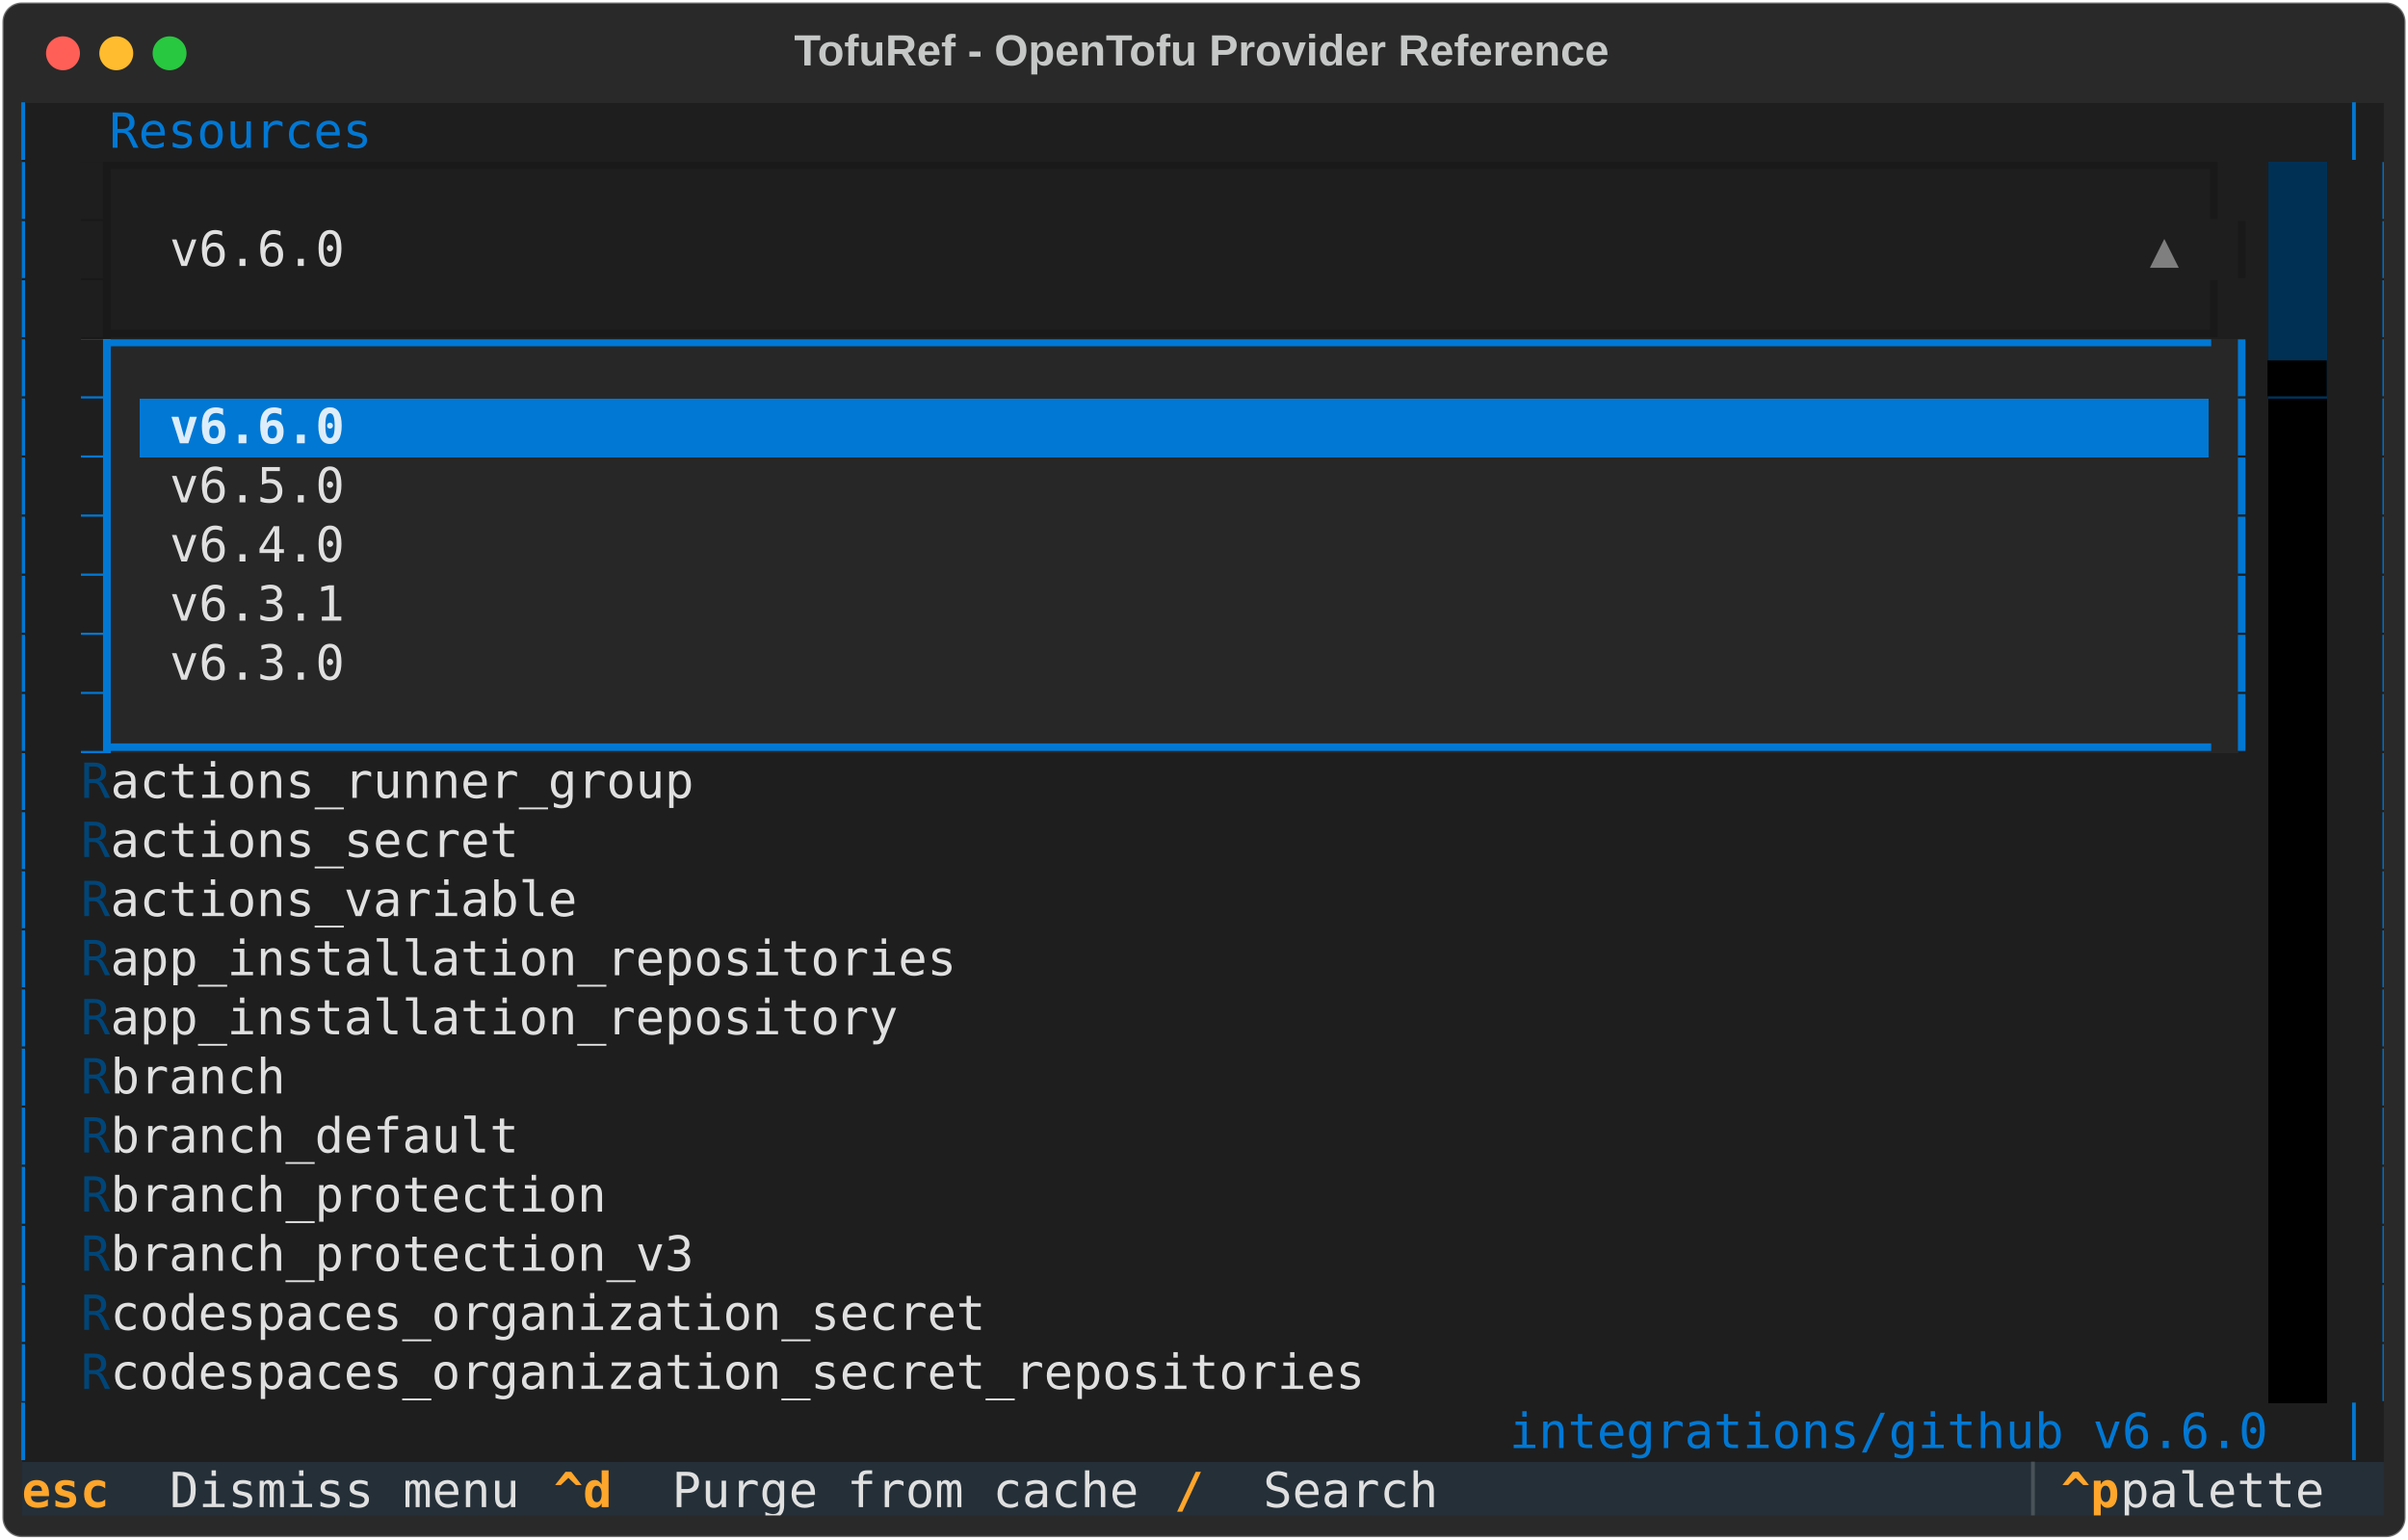
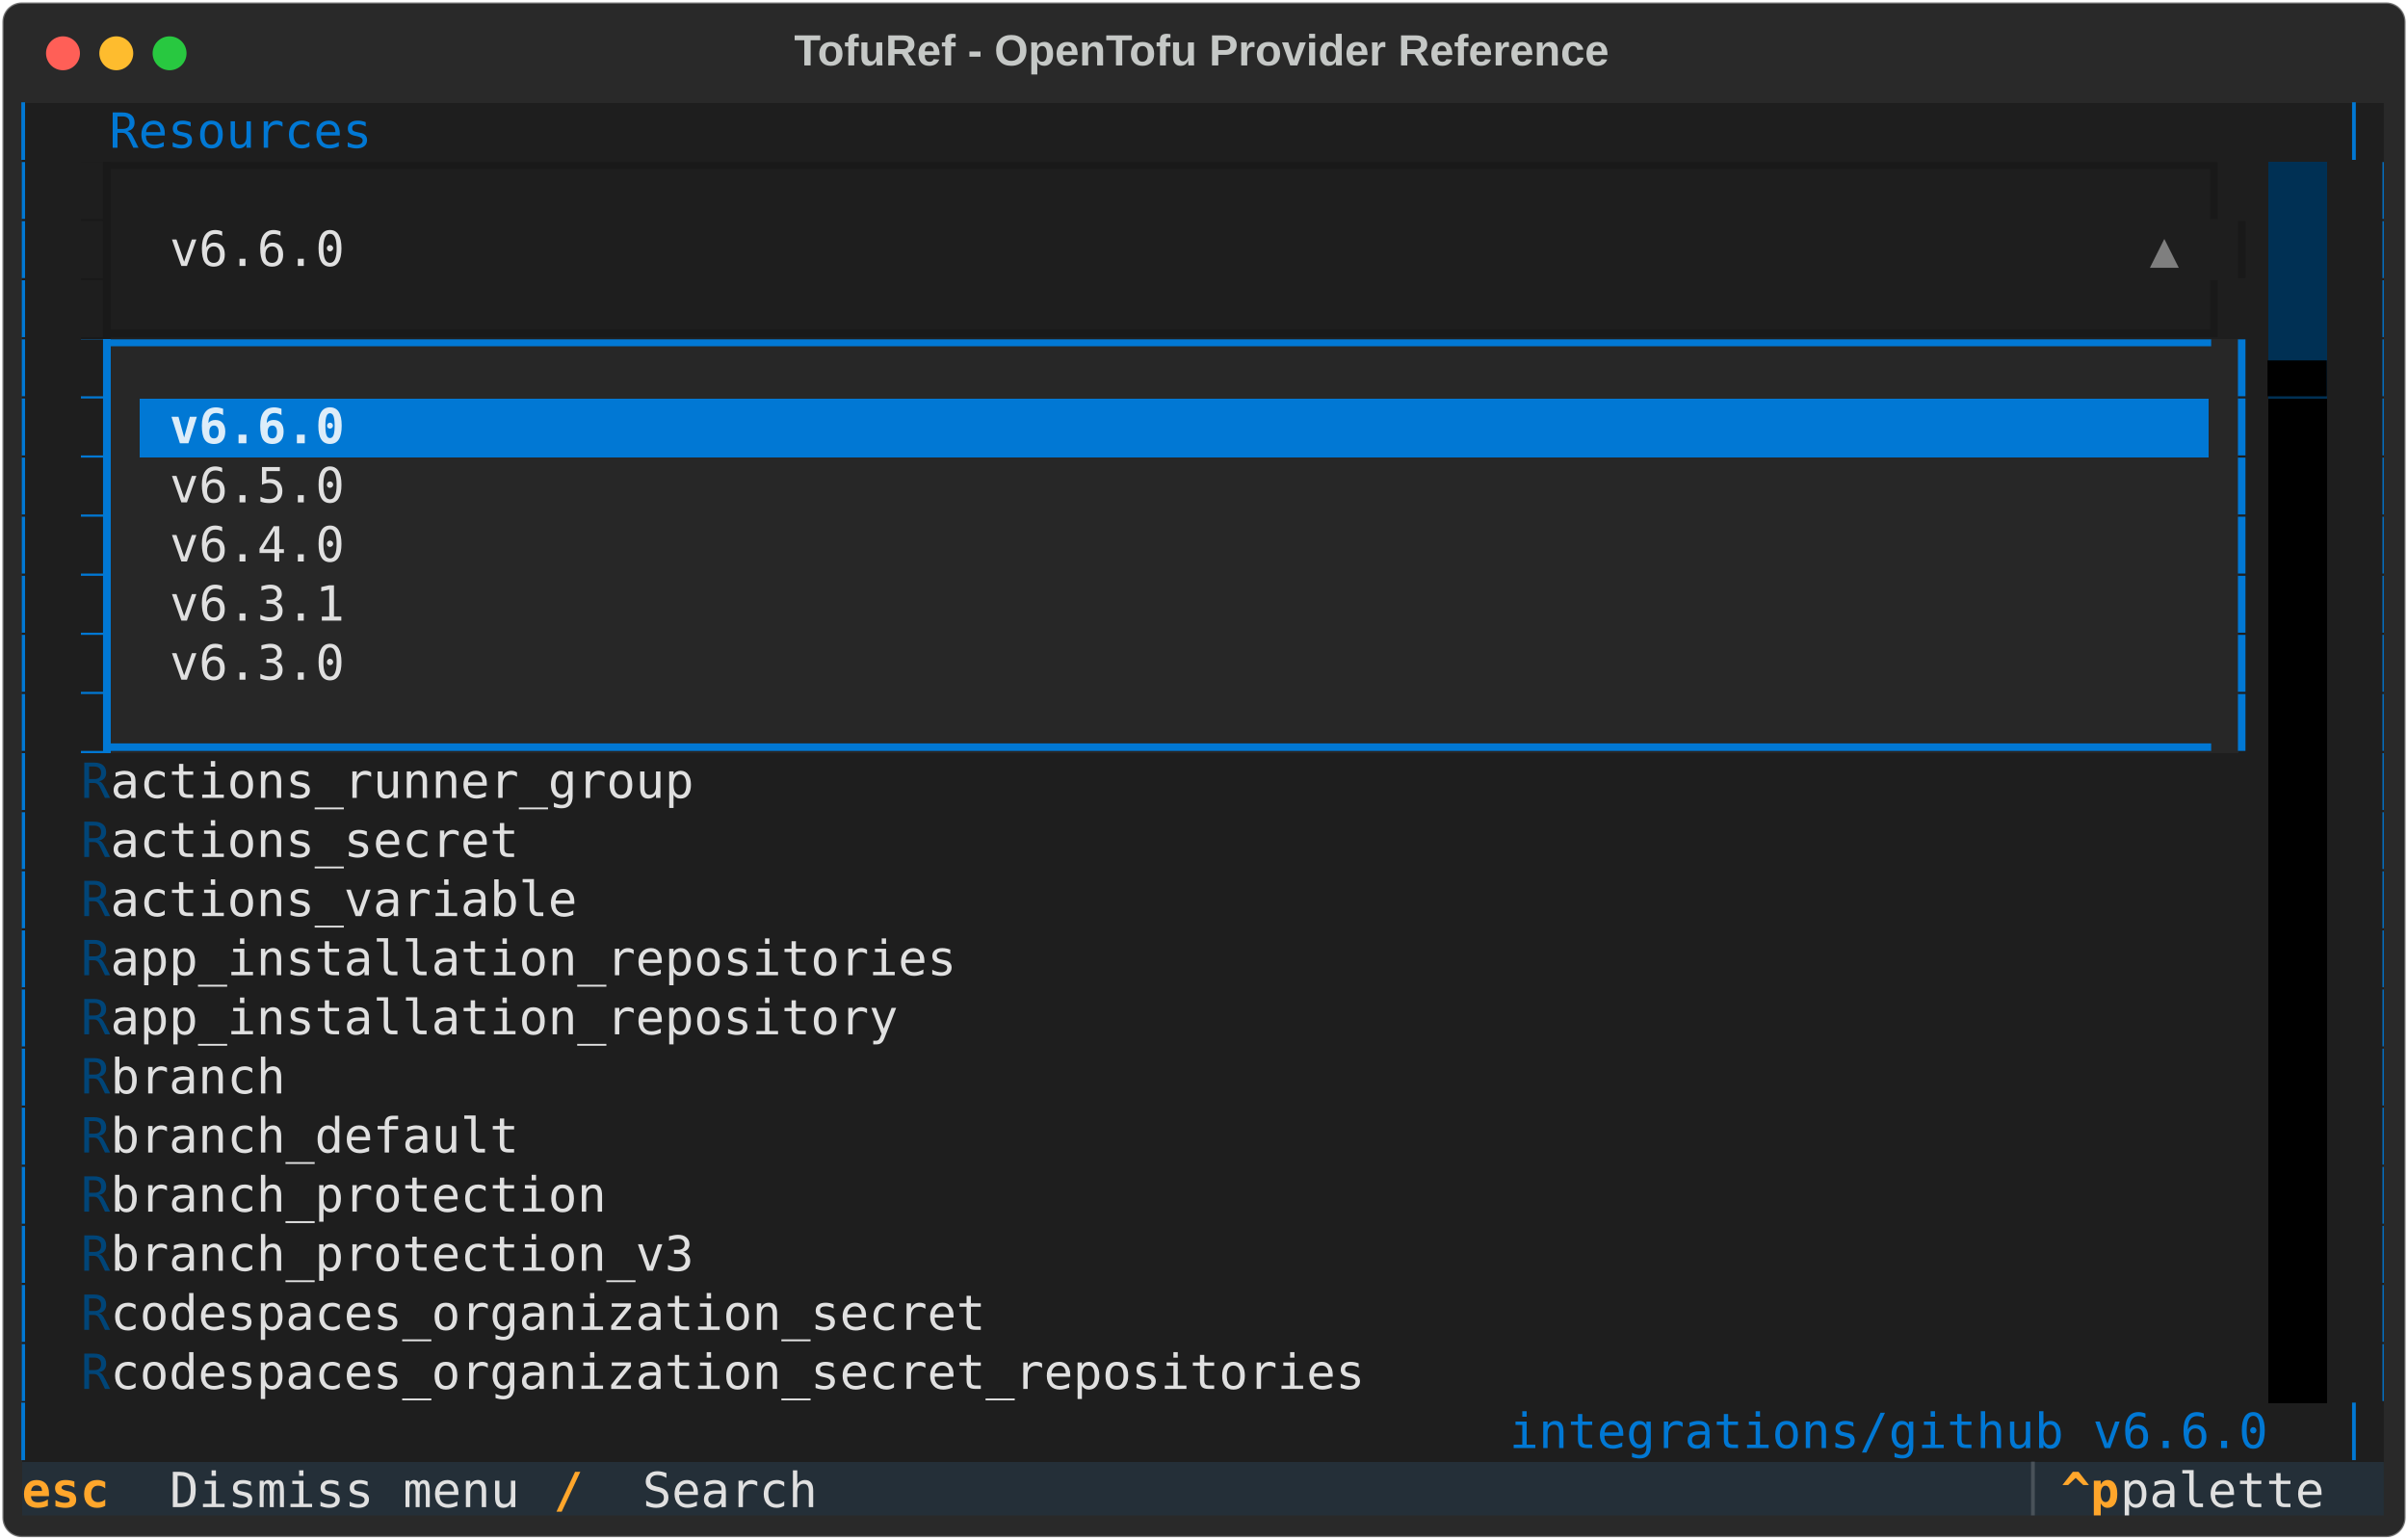
<svg xmlns="http://www.w3.org/2000/svg" class="rich-terminal" viewBox="0 0 994 635.6">
  <style>

    @font-face {
        font-family: "Fira Code";
        src: local("FiraCode-Regular"),
                url("https://cdnjs.cloudflare.com/ajax/libs/firacode/6.2.0/woff2/FiraCode-Regular.woff2") format("woff2"),
                url("https://cdnjs.cloudflare.com/ajax/libs/firacode/6.2.0/woff/FiraCode-Regular.woff") format("woff");
        font-style: normal;
        font-weight: 400;
    }
    @font-face {
        font-family: "Fira Code";
        src: local("FiraCode-Bold"),
                url("https://cdnjs.cloudflare.com/ajax/libs/firacode/6.2.0/woff2/FiraCode-Bold.woff2") format("woff2"),
                url("https://cdnjs.cloudflare.com/ajax/libs/firacode/6.2.0/woff/FiraCode-Bold.woff") format("woff");
        font-style: bold;
        font-weight: 700;
    }

    .terminal-matrix {
        font-family: Fira Code, monospace;
        font-size: 20px;
        line-height: 24.4px;
        font-variant-east-asian: full-width;
    }

    .terminal-title {
        font-size: 18px;
        font-weight: bold;
        font-family: arial;
    }

    .terminal-r1 { fill: #0178d4 }
.terminal-r2 { fill: #c5c8c6 }
.terminal-r3 { fill: #1e1e1e }
.terminal-r4 { fill: #191919 }
.terminal-r5 { fill: #e0e0e0 }
.terminal-r6 { fill: #7f7f7f }
.terminal-r7 { fill: #000000 }
.terminal-r8 { fill: #ddedf9;font-weight: bold }
.terminal-r9 { fill: #004578 }
.terminal-r10 { fill: #ffa62b;font-weight: bold }
.terminal-r11 { fill: #495259 }
    </style>
  <defs>
    <clipPath id="terminal-clip-terminal">
      <rect x="0" y="0" width="975.0" height="584.6" />
    </clipPath>
    <clipPath id="terminal-line-0">
      <rect x="0" y="1.5" width="976" height="24.65" />
    </clipPath>
    <clipPath id="terminal-line-1">
      <rect x="0" y="25.9" width="976" height="24.65" />
    </clipPath>
    <clipPath id="terminal-line-2">
      <rect x="0" y="50.3" width="976" height="24.65" />
    </clipPath>
    <clipPath id="terminal-line-3">
      <rect x="0" y="74.7" width="976" height="24.65" />
    </clipPath>
    <clipPath id="terminal-line-4">
      <rect x="0" y="99.1" width="976" height="24.65" />
    </clipPath>
    <clipPath id="terminal-line-5">
      <rect x="0" y="123.5" width="976" height="24.65" />
    </clipPath>
    <clipPath id="terminal-line-6">
      <rect x="0" y="147.9" width="976" height="24.65" />
    </clipPath>
    <clipPath id="terminal-line-7">
      <rect x="0" y="172.3" width="976" height="24.65" />
    </clipPath>
    <clipPath id="terminal-line-8">
      <rect x="0" y="196.7" width="976" height="24.65" />
    </clipPath>
    <clipPath id="terminal-line-9">
      <rect x="0" y="221.1" width="976" height="24.65" />
    </clipPath>
    <clipPath id="terminal-line-10">
      <rect x="0" y="245.5" width="976" height="24.65" />
    </clipPath>
    <clipPath id="terminal-line-11">
      <rect x="0" y="269.9" width="976" height="24.65" />
    </clipPath>
    <clipPath id="terminal-line-12">
      <rect x="0" y="294.3" width="976" height="24.65" />
    </clipPath>
    <clipPath id="terminal-line-13">
      <rect x="0" y="318.7" width="976" height="24.65" />
    </clipPath>
    <clipPath id="terminal-line-14">
      <rect x="0" y="343.1" width="976" height="24.65" />
    </clipPath>
    <clipPath id="terminal-line-15">
      <rect x="0" y="367.5" width="976" height="24.65" />
    </clipPath>
    <clipPath id="terminal-line-16">
      <rect x="0" y="391.9" width="976" height="24.65" />
    </clipPath>
    <clipPath id="terminal-line-17">
      <rect x="0" y="416.3" width="976" height="24.65" />
    </clipPath>
    <clipPath id="terminal-line-18">
      <rect x="0" y="440.7" width="976" height="24.65" />
    </clipPath>
    <clipPath id="terminal-line-19">
      <rect x="0" y="465.1" width="976" height="24.65" />
    </clipPath>
    <clipPath id="terminal-line-20">
      <rect x="0" y="489.5" width="976" height="24.65" />
    </clipPath>
    <clipPath id="terminal-line-21">
      <rect x="0" y="513.9" width="976" height="24.65" />
    </clipPath>
    <clipPath id="terminal-line-22">
      <rect x="0" y="538.3" width="976" height="24.65" />
    </clipPath>
  </defs>
  <rect fill="#292929" stroke="rgba(255,255,255,0.35)" stroke-width="1" x="1" y="1" width="992" height="633.6" rx="8" />
  <text class="terminal-title" fill="#c5c8c6" text-anchor="middle" x="496" y="27">TofuRef - OpenTofu Provider Reference</text>
  <g transform="translate(26,22)">
    <circle cx="0" cy="0" r="7" fill="#ff5f57" />
    <circle cx="22" cy="0" r="7" fill="#febc2e" />
    <circle cx="44" cy="0" r="7" fill="#28c840" />
  </g>
  <g transform="translate(9, 41)" clip-path="url(#terminal-clip-terminal)">
    <rect fill="#1e1e1e" x="0" y="1.5" width="976" height="24.65" shape-rendering="crispEdges" />
    <rect fill="#1e1e1e" x="0" y="25.9" width="12.2" height="24.65" shape-rendering="crispEdges" />
    <rect fill="#1e1e1e" x="12.2" y="25.9" width="12.2" height="24.65" shape-rendering="crispEdges" />
    <rect fill="#191919" x="24.4" y="25.9" width="12.2" height="24.65" shape-rendering="crispEdges" />
    <rect fill="#1e1e1e" x="36.6" y="25.9" width="890.6" height="24.65" shape-rendering="crispEdges" />
    <rect fill="#003054" x="927.2" y="25.9" width="24.4" height="24.65" shape-rendering="crispEdges" />
    <rect fill="#1e1e1e" x="951.6" y="25.9" width="12.2" height="24.65" shape-rendering="crispEdges" />
    <rect fill="#1e1e1e" x="963.8" y="25.9" width="12.2" height="24.65" shape-rendering="crispEdges" />
    <rect fill="#1e1e1e" x="0" y="50.3" width="12.2" height="24.65" shape-rendering="crispEdges" />
    <rect fill="#1e1e1e" x="12.2" y="50.3" width="12.2" height="24.65" shape-rendering="crispEdges" />
    <rect fill="#191919" x="24.4" y="50.3" width="12.2" height="24.65" shape-rendering="crispEdges" />
    <rect fill="#1e1e1e" x="36.6" y="50.3" width="24.4" height="24.65" shape-rendering="crispEdges" />
    <rect fill="#1e1e1e" x="61" y="50.3" width="73.2" height="24.65" shape-rendering="crispEdges" />
    <rect fill="#1e1e1e" x="134.2" y="50.3" width="744.2" height="24.65" shape-rendering="crispEdges" />
    <rect fill="#1e1e1e" x="878.4" y="50.3" width="12.2" height="24.65" shape-rendering="crispEdges" />
    <rect fill="#1e1e1e" x="890.6" y="50.3" width="24.4" height="24.65" shape-rendering="crispEdges" />
    <rect fill="#1e1e1e" x="915" y="50.3" width="12.2" height="24.65" shape-rendering="crispEdges" />
    <rect fill="#003054" x="927.2" y="50.3" width="24.4" height="24.65" shape-rendering="crispEdges" />
    <rect fill="#1e1e1e" x="951.6" y="50.3" width="12.2" height="24.65" shape-rendering="crispEdges" />
    <rect fill="#1e1e1e" x="963.8" y="50.3" width="12.2" height="24.65" shape-rendering="crispEdges" />
    <rect fill="#1e1e1e" x="0" y="74.7" width="12.2" height="24.65" shape-rendering="crispEdges" />
    <rect fill="#1e1e1e" x="12.2" y="74.7" width="12.2" height="24.65" shape-rendering="crispEdges" />
    <rect fill="#191919" x="24.4" y="74.7" width="12.2" height="24.65" shape-rendering="crispEdges" />
    <rect fill="#1e1e1e" x="36.6" y="74.7" width="890.6" height="24.65" shape-rendering="crispEdges" />
    <rect fill="#003054" x="927.2" y="74.7" width="24.4" height="24.65" shape-rendering="crispEdges" />
    <rect fill="#1e1e1e" x="951.6" y="74.7" width="12.2" height="24.65" shape-rendering="crispEdges" />
    <rect fill="#1e1e1e" x="963.8" y="74.7" width="12.2" height="24.65" shape-rendering="crispEdges" />
    <rect fill="#1e1e1e" x="0" y="99.1" width="12.2" height="24.65" shape-rendering="crispEdges" />
    <rect fill="#1e1e1e" x="12.2" y="99.1" width="12.2" height="24.65" shape-rendering="crispEdges" />
    <rect fill="#0178d4" x="24.4" y="99.1" width="12.2" height="24.65" shape-rendering="crispEdges" />
    <rect fill="#272727" x="36.6" y="99.1" width="878.4" height="24.65" shape-rendering="crispEdges" />
    <rect fill="#1e1e1e" x="915" y="99.1" width="12.2" height="24.65" shape-rendering="crispEdges" />
    <rect fill="#003054" x="927.2" y="99.1" width="24.4" height="24.65" shape-rendering="crispEdges" />
    <rect fill="#1e1e1e" x="951.6" y="99.1" width="12.2" height="24.65" shape-rendering="crispEdges" />
    <rect fill="#1e1e1e" x="963.8" y="99.1" width="12.2" height="24.65" shape-rendering="crispEdges" />
    <rect fill="#1e1e1e" x="0" y="123.5" width="12.2" height="24.65" shape-rendering="crispEdges" />
    <rect fill="#1e1e1e" x="12.2" y="123.5" width="12.2" height="24.65" shape-rendering="crispEdges" />
    <rect fill="#0178d4" x="24.4" y="123.5" width="12.2" height="24.65" shape-rendering="crispEdges" />
    <rect fill="#272727" x="36.6" y="123.5" width="12.2" height="24.65" shape-rendering="crispEdges" />
    <rect fill="#0178d4" x="48.8" y="123.5" width="12.2" height="24.65" shape-rendering="crispEdges" />
    <rect fill="#0178d4" x="61" y="123.5" width="73.2" height="24.65" shape-rendering="crispEdges" />
    <rect fill="#0178d4" x="134.2" y="123.5" width="768.6" height="24.65" shape-rendering="crispEdges" />
    <rect fill="#272727" x="902.8" y="123.5" width="12.2" height="24.65" shape-rendering="crispEdges" />
    <rect fill="#1e1e1e" x="915" y="123.5" width="12.2" height="24.65" shape-rendering="crispEdges" />
    <rect fill="#000000" x="927.2" y="123.5" width="24.4" height="24.65" shape-rendering="crispEdges" />
    <rect fill="#1e1e1e" x="951.6" y="123.5" width="12.2" height="24.65" shape-rendering="crispEdges" />
    <rect fill="#1e1e1e" x="963.8" y="123.5" width="12.2" height="24.65" shape-rendering="crispEdges" />
    <rect fill="#1e1e1e" x="0" y="147.9" width="12.2" height="24.65" shape-rendering="crispEdges" />
    <rect fill="#1e1e1e" x="12.2" y="147.9" width="12.2" height="24.65" shape-rendering="crispEdges" />
    <rect fill="#0178d4" x="24.4" y="147.9" width="12.2" height="24.65" shape-rendering="crispEdges" />
    <rect fill="#272727" x="36.6" y="147.9" width="12.2" height="24.65" shape-rendering="crispEdges" />
    <rect fill="#272727" x="48.8" y="147.9" width="12.2" height="24.65" shape-rendering="crispEdges" />
    <rect fill="#272727" x="61" y="147.9" width="73.2" height="24.65" shape-rendering="crispEdges" />
    <rect fill="#272727" x="134.2" y="147.9" width="768.6" height="24.65" shape-rendering="crispEdges" />
    <rect fill="#272727" x="902.8" y="147.9" width="12.2" height="24.65" shape-rendering="crispEdges" />
    <rect fill="#1e1e1e" x="915" y="147.9" width="12.2" height="24.65" shape-rendering="crispEdges" />
    <rect fill="#000000" x="927.2" y="147.9" width="24.4" height="24.65" shape-rendering="crispEdges" />
    <rect fill="#1e1e1e" x="951.6" y="147.9" width="12.2" height="24.65" shape-rendering="crispEdges" />
    <rect fill="#1e1e1e" x="963.8" y="147.9" width="12.2" height="24.65" shape-rendering="crispEdges" />
    <rect fill="#1e1e1e" x="0" y="172.3" width="12.2" height="24.65" shape-rendering="crispEdges" />
    <rect fill="#1e1e1e" x="12.2" y="172.3" width="12.2" height="24.65" shape-rendering="crispEdges" />
    <rect fill="#0178d4" x="24.4" y="172.3" width="12.2" height="24.65" shape-rendering="crispEdges" />
    <rect fill="#272727" x="36.6" y="172.3" width="12.2" height="24.65" shape-rendering="crispEdges" />
    <rect fill="#272727" x="48.8" y="172.3" width="12.2" height="24.65" shape-rendering="crispEdges" />
    <rect fill="#272727" x="61" y="172.3" width="73.2" height="24.65" shape-rendering="crispEdges" />
    <rect fill="#272727" x="134.2" y="172.3" width="768.6" height="24.65" shape-rendering="crispEdges" />
    <rect fill="#272727" x="902.8" y="172.3" width="12.2" height="24.65" shape-rendering="crispEdges" />
    <rect fill="#1e1e1e" x="915" y="172.3" width="12.2" height="24.65" shape-rendering="crispEdges" />
    <rect fill="#000000" x="927.2" y="172.3" width="24.4" height="24.65" shape-rendering="crispEdges" />
    <rect fill="#1e1e1e" x="951.6" y="172.3" width="12.2" height="24.65" shape-rendering="crispEdges" />
    <rect fill="#1e1e1e" x="963.8" y="172.3" width="12.2" height="24.65" shape-rendering="crispEdges" />
    <rect fill="#1e1e1e" x="0" y="196.7" width="12.2" height="24.65" shape-rendering="crispEdges" />
    <rect fill="#1e1e1e" x="12.2" y="196.7" width="12.2" height="24.65" shape-rendering="crispEdges" />
    <rect fill="#0178d4" x="24.4" y="196.7" width="12.2" height="24.65" shape-rendering="crispEdges" />
    <rect fill="#272727" x="36.6" y="196.7" width="12.2" height="24.65" shape-rendering="crispEdges" />
    <rect fill="#272727" x="48.8" y="196.7" width="12.2" height="24.65" shape-rendering="crispEdges" />
    <rect fill="#272727" x="61" y="196.7" width="73.2" height="24.65" shape-rendering="crispEdges" />
    <rect fill="#272727" x="134.2" y="196.7" width="768.6" height="24.65" shape-rendering="crispEdges" />
    <rect fill="#272727" x="902.8" y="196.7" width="12.2" height="24.65" shape-rendering="crispEdges" />
    <rect fill="#1e1e1e" x="915" y="196.7" width="12.2" height="24.65" shape-rendering="crispEdges" />
    <rect fill="#000000" x="927.2" y="196.7" width="24.4" height="24.65" shape-rendering="crispEdges" />
    <rect fill="#1e1e1e" x="951.6" y="196.7" width="12.2" height="24.65" shape-rendering="crispEdges" />
    <rect fill="#1e1e1e" x="963.8" y="196.7" width="12.2" height="24.65" shape-rendering="crispEdges" />
    <rect fill="#1e1e1e" x="0" y="221.1" width="12.2" height="24.65" shape-rendering="crispEdges" />
    <rect fill="#1e1e1e" x="12.2" y="221.1" width="12.2" height="24.65" shape-rendering="crispEdges" />
    <rect fill="#0178d4" x="24.4" y="221.1" width="12.2" height="24.65" shape-rendering="crispEdges" />
    <rect fill="#272727" x="36.6" y="221.1" width="12.2" height="24.65" shape-rendering="crispEdges" />
    <rect fill="#272727" x="48.8" y="221.1" width="12.2" height="24.65" shape-rendering="crispEdges" />
    <rect fill="#272727" x="61" y="221.1" width="73.2" height="24.65" shape-rendering="crispEdges" />
    <rect fill="#272727" x="134.2" y="221.1" width="768.6" height="24.65" shape-rendering="crispEdges" />
    <rect fill="#272727" x="902.8" y="221.1" width="12.2" height="24.65" shape-rendering="crispEdges" />
    <rect fill="#1e1e1e" x="915" y="221.1" width="12.2" height="24.65" shape-rendering="crispEdges" />
    <rect fill="#000000" x="927.2" y="221.1" width="24.4" height="24.65" shape-rendering="crispEdges" />
    <rect fill="#1e1e1e" x="951.6" y="221.1" width="12.2" height="24.65" shape-rendering="crispEdges" />
    <rect fill="#1e1e1e" x="963.8" y="221.1" width="12.2" height="24.65" shape-rendering="crispEdges" />
    <rect fill="#1e1e1e" x="0" y="245.5" width="12.2" height="24.65" shape-rendering="crispEdges" />
    <rect fill="#1e1e1e" x="12.2" y="245.5" width="12.2" height="24.65" shape-rendering="crispEdges" />
    <rect fill="#0178d4" x="24.4" y="245.5" width="12.2" height="24.65" shape-rendering="crispEdges" />
    <rect fill="#272727" x="36.6" y="245.5" width="878.4" height="24.65" shape-rendering="crispEdges" />
    <rect fill="#1e1e1e" x="915" y="245.5" width="12.2" height="24.65" shape-rendering="crispEdges" />
    <rect fill="#000000" x="927.2" y="245.5" width="24.4" height="24.65" shape-rendering="crispEdges" />
    <rect fill="#1e1e1e" x="951.6" y="245.5" width="12.2" height="24.65" shape-rendering="crispEdges" />
    <rect fill="#1e1e1e" x="963.8" y="245.5" width="12.2" height="24.65" shape-rendering="crispEdges" />
    <rect fill="#1e1e1e" x="0" y="269.9" width="12.2" height="24.65" shape-rendering="crispEdges" />
    <rect fill="#1e1e1e" x="12.2" y="269.9" width="12.2" height="24.65" shape-rendering="crispEdges" />
    <rect fill="#1e1e1e" x="24.4" y="269.9" width="12.2" height="24.65" shape-rendering="crispEdges" />
    <rect fill="#1e1e1e" x="36.6" y="269.9" width="256.2" height="24.65" shape-rendering="crispEdges" />
    <rect fill="#1e1e1e" x="292.8" y="269.9" width="634.4" height="24.65" shape-rendering="crispEdges" />
    <rect fill="#000000" x="927.2" y="269.9" width="24.4" height="24.65" shape-rendering="crispEdges" />
    <rect fill="#1e1e1e" x="951.6" y="269.9" width="12.2" height="24.65" shape-rendering="crispEdges" />
    <rect fill="#1e1e1e" x="963.8" y="269.9" width="12.2" height="24.65" shape-rendering="crispEdges" />
    <rect fill="#1e1e1e" x="0" y="294.3" width="12.2" height="24.65" shape-rendering="crispEdges" />
    <rect fill="#1e1e1e" x="12.2" y="294.3" width="12.2" height="24.65" shape-rendering="crispEdges" />
    <rect fill="#1e1e1e" x="24.4" y="294.3" width="12.2" height="24.65" shape-rendering="crispEdges" />
    <rect fill="#1e1e1e" x="36.6" y="294.3" width="183" height="24.65" shape-rendering="crispEdges" />
    <rect fill="#1e1e1e" x="219.6" y="294.3" width="707.6" height="24.65" shape-rendering="crispEdges" />
    <rect fill="#000000" x="927.2" y="294.3" width="24.4" height="24.65" shape-rendering="crispEdges" />
    <rect fill="#1e1e1e" x="951.6" y="294.3" width="12.2" height="24.65" shape-rendering="crispEdges" />
    <rect fill="#1e1e1e" x="963.8" y="294.3" width="12.2" height="24.65" shape-rendering="crispEdges" />
    <rect fill="#1e1e1e" x="0" y="318.7" width="12.2" height="24.65" shape-rendering="crispEdges" />
    <rect fill="#1e1e1e" x="12.2" y="318.7" width="12.2" height="24.65" shape-rendering="crispEdges" />
    <rect fill="#1e1e1e" x="24.4" y="318.7" width="12.2" height="24.65" shape-rendering="crispEdges" />
    <rect fill="#1e1e1e" x="36.6" y="318.7" width="207.4" height="24.65" shape-rendering="crispEdges" />
    <rect fill="#1e1e1e" x="244" y="318.7" width="683.2" height="24.65" shape-rendering="crispEdges" />
    <rect fill="#000000" x="927.2" y="318.7" width="24.4" height="24.65" shape-rendering="crispEdges" />
    <rect fill="#1e1e1e" x="951.6" y="318.7" width="12.2" height="24.65" shape-rendering="crispEdges" />
    <rect fill="#1e1e1e" x="963.8" y="318.7" width="12.2" height="24.65" shape-rendering="crispEdges" />
    <rect fill="#1e1e1e" x="0" y="343.1" width="12.2" height="24.65" shape-rendering="crispEdges" />
    <rect fill="#1e1e1e" x="12.2" y="343.1" width="12.2" height="24.65" shape-rendering="crispEdges" />
    <rect fill="#1e1e1e" x="24.4" y="343.1" width="12.2" height="24.65" shape-rendering="crispEdges" />
    <rect fill="#1e1e1e" x="36.6" y="343.1" width="366" height="24.65" shape-rendering="crispEdges" />
    <rect fill="#1e1e1e" x="402.6" y="343.1" width="524.6" height="24.65" shape-rendering="crispEdges" />
    <rect fill="#000000" x="927.2" y="343.1" width="24.4" height="24.65" shape-rendering="crispEdges" />
    <rect fill="#1e1e1e" x="951.6" y="343.1" width="12.2" height="24.65" shape-rendering="crispEdges" />
    <rect fill="#1e1e1e" x="963.8" y="343.1" width="12.2" height="24.65" shape-rendering="crispEdges" />
    <rect fill="#1e1e1e" x="0" y="367.5" width="12.2" height="24.65" shape-rendering="crispEdges" />
    <rect fill="#1e1e1e" x="12.2" y="367.5" width="12.2" height="24.65" shape-rendering="crispEdges" />
    <rect fill="#1e1e1e" x="24.4" y="367.5" width="12.2" height="24.65" shape-rendering="crispEdges" />
    <rect fill="#1e1e1e" x="36.6" y="367.5" width="341.6" height="24.65" shape-rendering="crispEdges" />
    <rect fill="#1e1e1e" x="378.2" y="367.5" width="549" height="24.65" shape-rendering="crispEdges" />
    <rect fill="#000000" x="927.2" y="367.5" width="24.4" height="24.65" shape-rendering="crispEdges" />
    <rect fill="#1e1e1e" x="951.6" y="367.5" width="12.2" height="24.65" shape-rendering="crispEdges" />
    <rect fill="#1e1e1e" x="963.8" y="367.5" width="12.2" height="24.65" shape-rendering="crispEdges" />
    <rect fill="#1e1e1e" x="0" y="391.9" width="12.2" height="24.65" shape-rendering="crispEdges" />
    <rect fill="#1e1e1e" x="12.2" y="391.9" width="12.2" height="24.65" shape-rendering="crispEdges" />
    <rect fill="#1e1e1e" x="24.4" y="391.9" width="12.2" height="24.65" shape-rendering="crispEdges" />
    <rect fill="#1e1e1e" x="36.6" y="391.9" width="85.4" height="24.65" shape-rendering="crispEdges" />
    <rect fill="#1e1e1e" x="122" y="391.9" width="805.2" height="24.65" shape-rendering="crispEdges" />
    <rect fill="#000000" x="927.2" y="391.9" width="24.4" height="24.65" shape-rendering="crispEdges" />
    <rect fill="#1e1e1e" x="951.6" y="391.9" width="12.2" height="24.65" shape-rendering="crispEdges" />
    <rect fill="#1e1e1e" x="963.8" y="391.9" width="12.2" height="24.65" shape-rendering="crispEdges" />
    <rect fill="#1e1e1e" x="0" y="416.3" width="12.2" height="24.65" shape-rendering="crispEdges" />
    <rect fill="#1e1e1e" x="12.2" y="416.3" width="12.2" height="24.65" shape-rendering="crispEdges" />
    <rect fill="#1e1e1e" x="24.4" y="416.3" width="12.2" height="24.65" shape-rendering="crispEdges" />
    <rect fill="#1e1e1e" x="36.6" y="416.3" width="183" height="24.65" shape-rendering="crispEdges" />
    <rect fill="#1e1e1e" x="219.6" y="416.3" width="707.6" height="24.65" shape-rendering="crispEdges" />
    <rect fill="#000000" x="927.2" y="416.3" width="24.4" height="24.65" shape-rendering="crispEdges" />
    <rect fill="#1e1e1e" x="951.6" y="416.3" width="12.2" height="24.65" shape-rendering="crispEdges" />
    <rect fill="#1e1e1e" x="963.8" y="416.3" width="12.2" height="24.65" shape-rendering="crispEdges" />
    <rect fill="#1e1e1e" x="0" y="440.7" width="12.2" height="24.65" shape-rendering="crispEdges" />
    <rect fill="#1e1e1e" x="12.2" y="440.7" width="12.2" height="24.65" shape-rendering="crispEdges" />
    <rect fill="#1e1e1e" x="24.4" y="440.7" width="12.2" height="24.65" shape-rendering="crispEdges" />
    <rect fill="#1e1e1e" x="36.6" y="440.7" width="219.6" height="24.65" shape-rendering="crispEdges" />
    <rect fill="#1e1e1e" x="256.2" y="440.7" width="671" height="24.65" shape-rendering="crispEdges" />
    <rect fill="#000000" x="927.2" y="440.7" width="24.4" height="24.65" shape-rendering="crispEdges" />
    <rect fill="#1e1e1e" x="951.6" y="440.7" width="12.2" height="24.65" shape-rendering="crispEdges" />
    <rect fill="#1e1e1e" x="963.8" y="440.7" width="12.2" height="24.65" shape-rendering="crispEdges" />
    <rect fill="#1e1e1e" x="0" y="465.1" width="12.2" height="24.65" shape-rendering="crispEdges" />
    <rect fill="#1e1e1e" x="12.2" y="465.1" width="12.2" height="24.65" shape-rendering="crispEdges" />
    <rect fill="#1e1e1e" x="24.4" y="465.1" width="12.2" height="24.65" shape-rendering="crispEdges" />
    <rect fill="#1e1e1e" x="36.6" y="465.1" width="256.2" height="24.65" shape-rendering="crispEdges" />
    <rect fill="#1e1e1e" x="292.8" y="465.1" width="634.4" height="24.65" shape-rendering="crispEdges" />
    <rect fill="#000000" x="927.2" y="465.1" width="24.4" height="24.65" shape-rendering="crispEdges" />
    <rect fill="#1e1e1e" x="951.6" y="465.1" width="12.2" height="24.65" shape-rendering="crispEdges" />
    <rect fill="#1e1e1e" x="963.8" y="465.1" width="12.2" height="24.65" shape-rendering="crispEdges" />
    <rect fill="#1e1e1e" x="0" y="489.5" width="12.2" height="24.65" shape-rendering="crispEdges" />
    <rect fill="#1e1e1e" x="12.2" y="489.5" width="12.2" height="24.65" shape-rendering="crispEdges" />
    <rect fill="#1e1e1e" x="24.4" y="489.5" width="12.2" height="24.65" shape-rendering="crispEdges" />
    <rect fill="#1e1e1e" x="36.6" y="489.5" width="378.2" height="24.65" shape-rendering="crispEdges" />
    <rect fill="#1e1e1e" x="414.8" y="489.5" width="512.4" height="24.65" shape-rendering="crispEdges" />
    <rect fill="#000000" x="927.2" y="489.5" width="24.4" height="24.65" shape-rendering="crispEdges" />
    <rect fill="#1e1e1e" x="951.6" y="489.5" width="12.2" height="24.65" shape-rendering="crispEdges" />
    <rect fill="#1e1e1e" x="963.8" y="489.5" width="12.2" height="24.65" shape-rendering="crispEdges" />
    <rect fill="#1e1e1e" x="0" y="513.9" width="12.2" height="24.65" shape-rendering="crispEdges" />
    <rect fill="#1e1e1e" x="12.2" y="513.9" width="12.2" height="24.65" shape-rendering="crispEdges" />
    <rect fill="#1e1e1e" x="24.4" y="513.9" width="12.2" height="24.65" shape-rendering="crispEdges" />
    <rect fill="#1e1e1e" x="36.6" y="513.9" width="536.8" height="24.65" shape-rendering="crispEdges" />
    <rect fill="#1e1e1e" x="573.4" y="513.9" width="353.8" height="24.65" shape-rendering="crispEdges" />
    <rect fill="#000000" x="927.2" y="513.9" width="24.4" height="24.65" shape-rendering="crispEdges" />
    <rect fill="#1e1e1e" x="951.6" y="513.9" width="12.2" height="24.65" shape-rendering="crispEdges" />
    <rect fill="#1e1e1e" x="963.8" y="513.9" width="12.2" height="24.65" shape-rendering="crispEdges" />
    <rect fill="#1e1e1e" x="0" y="538.3" width="976" height="24.65" shape-rendering="crispEdges" />
    <rect fill="#242f38" x="0" y="562.7" width="61" height="24.65" shape-rendering="crispEdges" />
    <rect fill="#242f38" x="61" y="562.7" width="158.6" height="24.65" shape-rendering="crispEdges" />
-     <rect fill="#242f38" x="219.6" y="562.7" width="48.8" height="24.65" shape-rendering="crispEdges" />
-     <rect fill="#242f38" x="268.4" y="562.7" width="207.4" height="24.65" shape-rendering="crispEdges" />
-     <rect fill="#242f38" x="475.8" y="562.7" width="36.6" height="24.65" shape-rendering="crispEdges" />
-     <rect fill="#242f38" x="512.4" y="562.7" width="85.4" height="24.65" shape-rendering="crispEdges" />
-     <rect fill="#242f38" x="597.8" y="562.7" width="231.8" height="24.65" shape-rendering="crispEdges" />
+     <rect fill="#242f38" x="219.6" y="562.7" width="36.6" height="24.65" shape-rendering="crispEdges" />
+     <rect fill="#242f38" x="256.2" y="562.7" width="85.4" height="24.65" shape-rendering="crispEdges" />
+     <rect fill="#242f38" x="341.6" y="562.7" width="488" height="24.65" shape-rendering="crispEdges" />
    <rect fill="#242f38" x="829.6" y="562.7" width="12.2" height="24.65" shape-rendering="crispEdges" />
    <rect fill="#242f38" x="841.8" y="562.7" width="24.4" height="24.65" shape-rendering="crispEdges" />
    <rect fill="#242f38" x="866.2" y="562.7" width="97.6" height="24.65" shape-rendering="crispEdges" />
    <rect fill="#242f38" x="963.8" y="562.7" width="12.2" height="24.65" shape-rendering="crispEdges" />
    <g class="terminal-matrix">
      <text class="terminal-r1" x="0" y="20" textLength="976" clip-path="url(#terminal-line-0)">▏  Resources                                                                   ▕</text>
      <text class="terminal-r2" x="976" y="20" textLength="12.2" clip-path="url(#terminal-line-0)">
</text>
      <text class="terminal-r1" x="0" y="44.4" textLength="12.2" clip-path="url(#terminal-line-1)">▏</text>
      <text class="terminal-r3" x="24.4" y="44.4" textLength="12.2" clip-path="url(#terminal-line-1)">▊</text>
      <text class="terminal-r4" x="36.6" y="44.4" textLength="890.6" clip-path="url(#terminal-line-1)">▔▔▔▔▔▔▔▔▔▔▔▔▔▔▔▔▔▔▔▔▔▔▔▔▔▔▔▔▔▔▔▔▔▔▔▔▔▔▔▔▔▔▔▔▔▔▔▔▔▔▔▔▔▔▔▔▔▔▔▔▔▔▔▔▔▔▔▔▔▔▔▔▎</text>
      <text class="terminal-r1" x="963.8" y="44.4" textLength="12.2" clip-path="url(#terminal-line-1)">▕</text>
      <text class="terminal-r2" x="976" y="44.4" textLength="12.2" clip-path="url(#terminal-line-1)">
</text>
      <text class="terminal-r1" x="0" y="68.8" textLength="12.2" clip-path="url(#terminal-line-2)">▏</text>
      <text class="terminal-r3" x="24.4" y="68.8" textLength="12.2" clip-path="url(#terminal-line-2)">▊</text>
      <text class="terminal-r5" x="61" y="68.8" textLength="73.2" clip-path="url(#terminal-line-2)">v6.6.0</text>
      <text class="terminal-r6" x="878.4" y="68.8" textLength="12.2" clip-path="url(#terminal-line-2)">▲</text>
      <text class="terminal-r4" x="915" y="68.8" textLength="12.2" clip-path="url(#terminal-line-2)">▎</text>
      <text class="terminal-r1" x="963.8" y="68.8" textLength="12.2" clip-path="url(#terminal-line-2)">▕</text>
      <text class="terminal-r2" x="976" y="68.8" textLength="12.2" clip-path="url(#terminal-line-2)">
</text>
      <text class="terminal-r1" x="0" y="93.2" textLength="12.2" clip-path="url(#terminal-line-3)">▏</text>
      <text class="terminal-r3" x="24.4" y="93.2" textLength="12.2" clip-path="url(#terminal-line-3)">▊</text>
      <text class="terminal-r4" x="36.6" y="93.2" textLength="890.6" clip-path="url(#terminal-line-3)">▁▁▁▁▁▁▁▁▁▁▁▁▁▁▁▁▁▁▁▁▁▁▁▁▁▁▁▁▁▁▁▁▁▁▁▁▁▁▁▁▁▁▁▁▁▁▁▁▁▁▁▁▁▁▁▁▁▁▁▁▁▁▁▁▁▁▁▁▁▁▁▁▎</text>
      <text class="terminal-r1" x="963.8" y="93.2" textLength="12.2" clip-path="url(#terminal-line-3)">▕</text>
      <text class="terminal-r2" x="976" y="93.2" textLength="12.2" clip-path="url(#terminal-line-3)">
</text>
      <text class="terminal-r1" x="0" y="117.6" textLength="12.2" clip-path="url(#terminal-line-4)">▏</text>
      <text class="terminal-r3" x="24.4" y="117.6" textLength="12.2" clip-path="url(#terminal-line-4)">▊</text>
      <text class="terminal-r1" x="36.6" y="117.6" textLength="878.4" clip-path="url(#terminal-line-4)">▔▔▔▔▔▔▔▔▔▔▔▔▔▔▔▔▔▔▔▔▔▔▔▔▔▔▔▔▔▔▔▔▔▔▔▔▔▔▔▔▔▔▔▔▔▔▔▔▔▔▔▔▔▔▔▔▔▔▔▔▔▔▔▔▔▔▔▔▔▔▔▔</text>
      <text class="terminal-r1" x="915" y="117.6" textLength="12.2" clip-path="url(#terminal-line-4)">▎</text>
      <text class="terminal-r7" x="927.2" y="117.6" textLength="24.4" clip-path="url(#terminal-line-4)">▅▅</text>
      <text class="terminal-r1" x="963.8" y="117.6" textLength="12.2" clip-path="url(#terminal-line-4)">▕</text>
      <text class="terminal-r2" x="976" y="117.6" textLength="12.2" clip-path="url(#terminal-line-4)">
</text>
      <text class="terminal-r1" x="0" y="142" textLength="12.2" clip-path="url(#terminal-line-5)">▏</text>
      <text class="terminal-r3" x="24.4" y="142" textLength="12.2" clip-path="url(#terminal-line-5)">▊</text>
      <text class="terminal-r8" x="61" y="142" textLength="73.2" clip-path="url(#terminal-line-5)">v6.6.0</text>
      <text class="terminal-r1" x="915" y="142" textLength="12.2" clip-path="url(#terminal-line-5)">▎</text>
      <text class="terminal-r1" x="963.8" y="142" textLength="12.2" clip-path="url(#terminal-line-5)">▕</text>
      <text class="terminal-r2" x="976" y="142" textLength="12.2" clip-path="url(#terminal-line-5)">
</text>
      <text class="terminal-r1" x="0" y="166.4" textLength="12.2" clip-path="url(#terminal-line-6)">▏</text>
      <text class="terminal-r3" x="24.4" y="166.4" textLength="12.2" clip-path="url(#terminal-line-6)">▊</text>
      <text class="terminal-r5" x="61" y="166.4" textLength="73.2" clip-path="url(#terminal-line-6)">v6.5.0</text>
      <text class="terminal-r1" x="915" y="166.4" textLength="12.2" clip-path="url(#terminal-line-6)">▎</text>
      <text class="terminal-r1" x="963.8" y="166.4" textLength="12.2" clip-path="url(#terminal-line-6)">▕</text>
      <text class="terminal-r2" x="976" y="166.4" textLength="12.2" clip-path="url(#terminal-line-6)">
</text>
      <text class="terminal-r1" x="0" y="190.8" textLength="12.2" clip-path="url(#terminal-line-7)">▏</text>
      <text class="terminal-r3" x="24.4" y="190.8" textLength="12.2" clip-path="url(#terminal-line-7)">▊</text>
      <text class="terminal-r5" x="61" y="190.8" textLength="73.2" clip-path="url(#terminal-line-7)">v6.4.0</text>
      <text class="terminal-r1" x="915" y="190.8" textLength="12.2" clip-path="url(#terminal-line-7)">▎</text>
      <text class="terminal-r1" x="963.8" y="190.8" textLength="12.2" clip-path="url(#terminal-line-7)">▕</text>
      <text class="terminal-r2" x="976" y="190.8" textLength="12.2" clip-path="url(#terminal-line-7)">
</text>
      <text class="terminal-r1" x="0" y="215.2" textLength="12.2" clip-path="url(#terminal-line-8)">▏</text>
      <text class="terminal-r3" x="24.4" y="215.2" textLength="12.2" clip-path="url(#terminal-line-8)">▊</text>
      <text class="terminal-r5" x="61" y="215.2" textLength="73.2" clip-path="url(#terminal-line-8)">v6.3.1</text>
      <text class="terminal-r1" x="915" y="215.2" textLength="12.2" clip-path="url(#terminal-line-8)">▎</text>
      <text class="terminal-r1" x="963.8" y="215.2" textLength="12.2" clip-path="url(#terminal-line-8)">▕</text>
      <text class="terminal-r2" x="976" y="215.2" textLength="12.2" clip-path="url(#terminal-line-8)">
</text>
      <text class="terminal-r1" x="0" y="239.6" textLength="12.2" clip-path="url(#terminal-line-9)">▏</text>
      <text class="terminal-r3" x="24.4" y="239.6" textLength="12.2" clip-path="url(#terminal-line-9)">▊</text>
      <text class="terminal-r5" x="61" y="239.6" textLength="73.2" clip-path="url(#terminal-line-9)">v6.3.0</text>
      <text class="terminal-r1" x="915" y="239.6" textLength="12.2" clip-path="url(#terminal-line-9)">▎</text>
      <text class="terminal-r1" x="963.8" y="239.6" textLength="12.2" clip-path="url(#terminal-line-9)">▕</text>
      <text class="terminal-r2" x="976" y="239.6" textLength="12.2" clip-path="url(#terminal-line-9)">
</text>
      <text class="terminal-r1" x="0" y="264" textLength="12.2" clip-path="url(#terminal-line-10)">▏</text>
      <text class="terminal-r3" x="24.4" y="264" textLength="12.2" clip-path="url(#terminal-line-10)">▊</text>
      <text class="terminal-r1" x="36.6" y="264" textLength="878.4" clip-path="url(#terminal-line-10)">▁▁▁▁▁▁▁▁▁▁▁▁▁▁▁▁▁▁▁▁▁▁▁▁▁▁▁▁▁▁▁▁▁▁▁▁▁▁▁▁▁▁▁▁▁▁▁▁▁▁▁▁▁▁▁▁▁▁▁▁▁▁▁▁▁▁▁▁▁▁▁▁</text>
      <text class="terminal-r1" x="915" y="264" textLength="12.2" clip-path="url(#terminal-line-10)">▎</text>
      <text class="terminal-r1" x="963.8" y="264" textLength="12.2" clip-path="url(#terminal-line-10)">▕</text>
      <text class="terminal-r2" x="976" y="264" textLength="12.2" clip-path="url(#terminal-line-10)">
</text>
      <text class="terminal-r1" x="0" y="288.4" textLength="12.2" clip-path="url(#terminal-line-11)">▏</text>
      <text class="terminal-r9" x="24.4" y="288.4" textLength="12.2" clip-path="url(#terminal-line-11)">R</text>
      <text class="terminal-r5" x="36.6" y="288.4" textLength="256.2" clip-path="url(#terminal-line-11)"> actions_runner_group</text>
      <text class="terminal-r1" x="963.8" y="288.4" textLength="12.2" clip-path="url(#terminal-line-11)">▕</text>
      <text class="terminal-r2" x="976" y="288.4" textLength="12.2" clip-path="url(#terminal-line-11)">
</text>
      <text class="terminal-r1" x="0" y="312.8" textLength="12.2" clip-path="url(#terminal-line-12)">▏</text>
      <text class="terminal-r9" x="24.4" y="312.8" textLength="12.2" clip-path="url(#terminal-line-12)">R</text>
      <text class="terminal-r5" x="36.6" y="312.8" textLength="183" clip-path="url(#terminal-line-12)"> actions_secret</text>
      <text class="terminal-r1" x="963.8" y="312.8" textLength="12.2" clip-path="url(#terminal-line-12)">▕</text>
      <text class="terminal-r2" x="976" y="312.8" textLength="12.2" clip-path="url(#terminal-line-12)">
</text>
      <text class="terminal-r1" x="0" y="337.2" textLength="12.2" clip-path="url(#terminal-line-13)">▏</text>
      <text class="terminal-r9" x="24.4" y="337.2" textLength="12.2" clip-path="url(#terminal-line-13)">R</text>
      <text class="terminal-r5" x="36.6" y="337.2" textLength="207.4" clip-path="url(#terminal-line-13)"> actions_variable</text>
      <text class="terminal-r1" x="963.8" y="337.2" textLength="12.2" clip-path="url(#terminal-line-13)">▕</text>
      <text class="terminal-r2" x="976" y="337.2" textLength="12.2" clip-path="url(#terminal-line-13)">
</text>
      <text class="terminal-r1" x="0" y="361.6" textLength="12.2" clip-path="url(#terminal-line-14)">▏</text>
      <text class="terminal-r9" x="24.4" y="361.6" textLength="12.2" clip-path="url(#terminal-line-14)">R</text>
      <text class="terminal-r5" x="36.6" y="361.6" textLength="366" clip-path="url(#terminal-line-14)"> app_installation_repositories</text>
      <text class="terminal-r1" x="963.8" y="361.6" textLength="12.2" clip-path="url(#terminal-line-14)">▕</text>
      <text class="terminal-r2" x="976" y="361.6" textLength="12.2" clip-path="url(#terminal-line-14)">
</text>
      <text class="terminal-r1" x="0" y="386" textLength="12.2" clip-path="url(#terminal-line-15)">▏</text>
      <text class="terminal-r9" x="24.4" y="386" textLength="12.2" clip-path="url(#terminal-line-15)">R</text>
      <text class="terminal-r5" x="36.6" y="386" textLength="341.6" clip-path="url(#terminal-line-15)"> app_installation_repository</text>
      <text class="terminal-r1" x="963.8" y="386" textLength="12.2" clip-path="url(#terminal-line-15)">▕</text>
      <text class="terminal-r2" x="976" y="386" textLength="12.2" clip-path="url(#terminal-line-15)">
</text>
      <text class="terminal-r1" x="0" y="410.4" textLength="12.2" clip-path="url(#terminal-line-16)">▏</text>
      <text class="terminal-r9" x="24.4" y="410.4" textLength="12.2" clip-path="url(#terminal-line-16)">R</text>
      <text class="terminal-r5" x="36.6" y="410.4" textLength="85.4" clip-path="url(#terminal-line-16)"> branch</text>
      <text class="terminal-r1" x="963.8" y="410.4" textLength="12.2" clip-path="url(#terminal-line-16)">▕</text>
      <text class="terminal-r2" x="976" y="410.4" textLength="12.2" clip-path="url(#terminal-line-16)">
</text>
      <text class="terminal-r1" x="0" y="434.8" textLength="12.2" clip-path="url(#terminal-line-17)">▏</text>
      <text class="terminal-r9" x="24.4" y="434.8" textLength="12.2" clip-path="url(#terminal-line-17)">R</text>
      <text class="terminal-r5" x="36.6" y="434.8" textLength="183" clip-path="url(#terminal-line-17)"> branch_default</text>
      <text class="terminal-r1" x="963.8" y="434.8" textLength="12.2" clip-path="url(#terminal-line-17)">▕</text>
      <text class="terminal-r2" x="976" y="434.8" textLength="12.2" clip-path="url(#terminal-line-17)">
</text>
      <text class="terminal-r1" x="0" y="459.2" textLength="12.2" clip-path="url(#terminal-line-18)">▏</text>
      <text class="terminal-r9" x="24.4" y="459.2" textLength="12.2" clip-path="url(#terminal-line-18)">R</text>
      <text class="terminal-r5" x="36.6" y="459.2" textLength="219.6" clip-path="url(#terminal-line-18)"> branch_protection</text>
      <text class="terminal-r1" x="963.8" y="459.2" textLength="12.2" clip-path="url(#terminal-line-18)">▕</text>
      <text class="terminal-r2" x="976" y="459.2" textLength="12.2" clip-path="url(#terminal-line-18)">
</text>
      <text class="terminal-r1" x="0" y="483.6" textLength="12.2" clip-path="url(#terminal-line-19)">▏</text>
      <text class="terminal-r9" x="24.4" y="483.6" textLength="12.2" clip-path="url(#terminal-line-19)">R</text>
      <text class="terminal-r5" x="36.6" y="483.6" textLength="256.2" clip-path="url(#terminal-line-19)"> branch_protection_v3</text>
      <text class="terminal-r1" x="963.8" y="483.6" textLength="12.2" clip-path="url(#terminal-line-19)">▕</text>
      <text class="terminal-r2" x="976" y="483.6" textLength="12.2" clip-path="url(#terminal-line-19)">
</text>
      <text class="terminal-r1" x="0" y="508" textLength="12.2" clip-path="url(#terminal-line-20)">▏</text>
      <text class="terminal-r9" x="24.4" y="508" textLength="12.2" clip-path="url(#terminal-line-20)">R</text>
      <text class="terminal-r5" x="36.6" y="508" textLength="378.2" clip-path="url(#terminal-line-20)"> codespaces_organization_secret</text>
      <text class="terminal-r1" x="963.8" y="508" textLength="12.2" clip-path="url(#terminal-line-20)">▕</text>
      <text class="terminal-r2" x="976" y="508" textLength="12.2" clip-path="url(#terminal-line-20)">
</text>
      <text class="terminal-r1" x="0" y="532.4" textLength="12.2" clip-path="url(#terminal-line-21)">▏</text>
      <text class="terminal-r9" x="24.4" y="532.4" textLength="12.2" clip-path="url(#terminal-line-21)">R</text>
      <text class="terminal-r5" x="36.6" y="532.4" textLength="536.8" clip-path="url(#terminal-line-21)"> codespaces_organization_secret_repositories</text>
      <text class="terminal-r1" x="963.8" y="532.4" textLength="12.2" clip-path="url(#terminal-line-21)">▕</text>
      <text class="terminal-r2" x="976" y="532.4" textLength="12.2" clip-path="url(#terminal-line-21)">
</text>
      <text class="terminal-r1" x="0" y="556.8" textLength="976" clip-path="url(#terminal-line-22)">▏                                                  integrations/github v6.6.0  ▕</text>
      <text class="terminal-r2" x="976" y="556.8" textLength="12.2" clip-path="url(#terminal-line-22)">
</text>
      <text class="terminal-r10" x="0" y="581.2" textLength="61" clip-path="url(#terminal-line-23)"> esc </text>
      <text class="terminal-r5" x="61" y="581.2" textLength="158.6" clip-path="url(#terminal-line-23)">Dismiss menu </text>
-       <text class="terminal-r10" x="219.6" y="581.2" textLength="48.8" clip-path="url(#terminal-line-23)"> ^d </text>
-       <text class="terminal-r5" x="268.4" y="581.2" textLength="207.4" clip-path="url(#terminal-line-23)">Purge from cache </text>
-       <text class="terminal-r10" x="475.8" y="581.2" textLength="36.6" clip-path="url(#terminal-line-23)"> / </text>
-       <text class="terminal-r5" x="512.4" y="581.2" textLength="85.4" clip-path="url(#terminal-line-23)">Search </text>
+       <text class="terminal-r10" x="219.6" y="581.2" textLength="36.6" clip-path="url(#terminal-line-23)"> / </text>
+       <text class="terminal-r5" x="256.2" y="581.2" textLength="85.4" clip-path="url(#terminal-line-23)">Search </text>
      <text class="terminal-r11" x="829.6" y="581.2" textLength="12.2" clip-path="url(#terminal-line-23)">▏</text>
      <text class="terminal-r10" x="841.8" y="581.2" textLength="24.4" clip-path="url(#terminal-line-23)">^p</text>
      <text class="terminal-r5" x="866.2" y="581.2" textLength="97.6" clip-path="url(#terminal-line-23)"> palette</text>
    </g>
  </g>
</svg>
